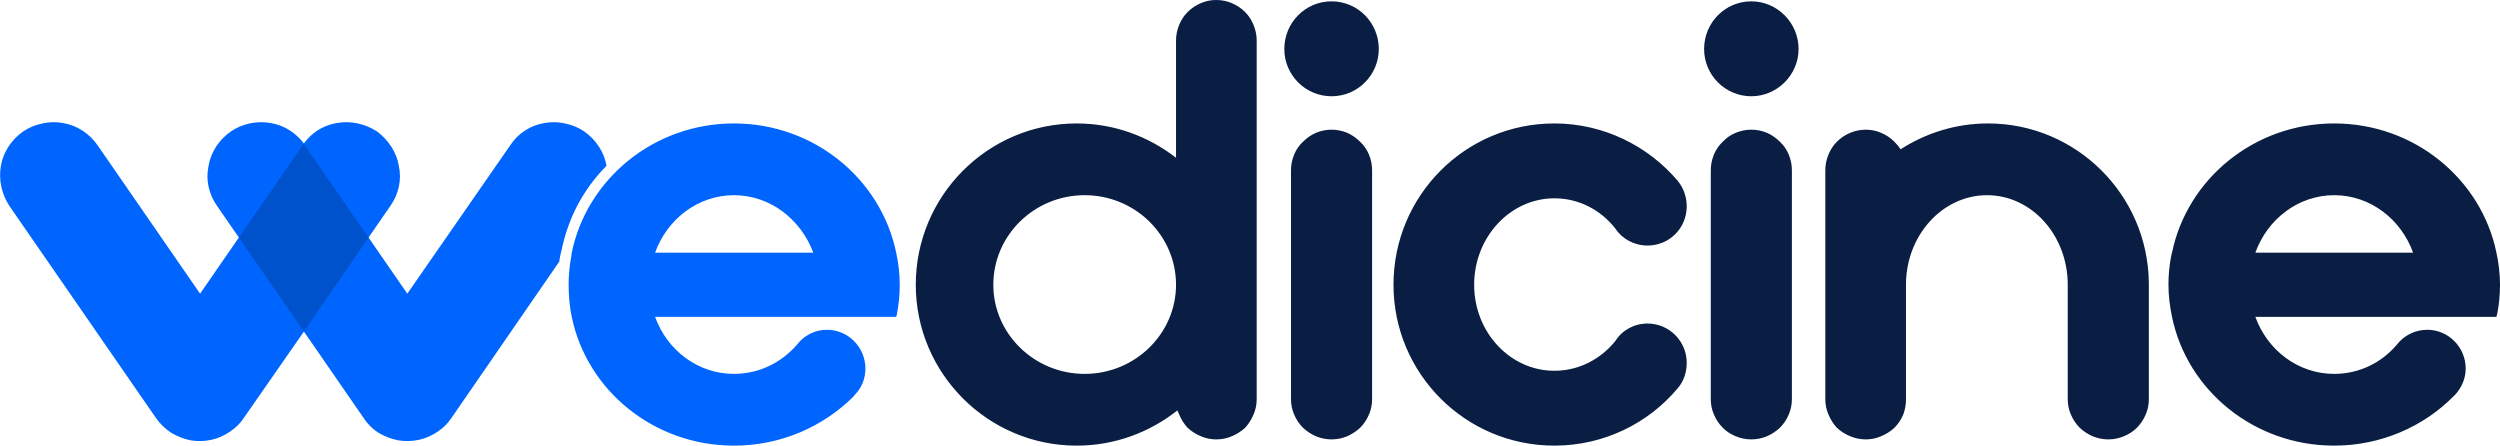
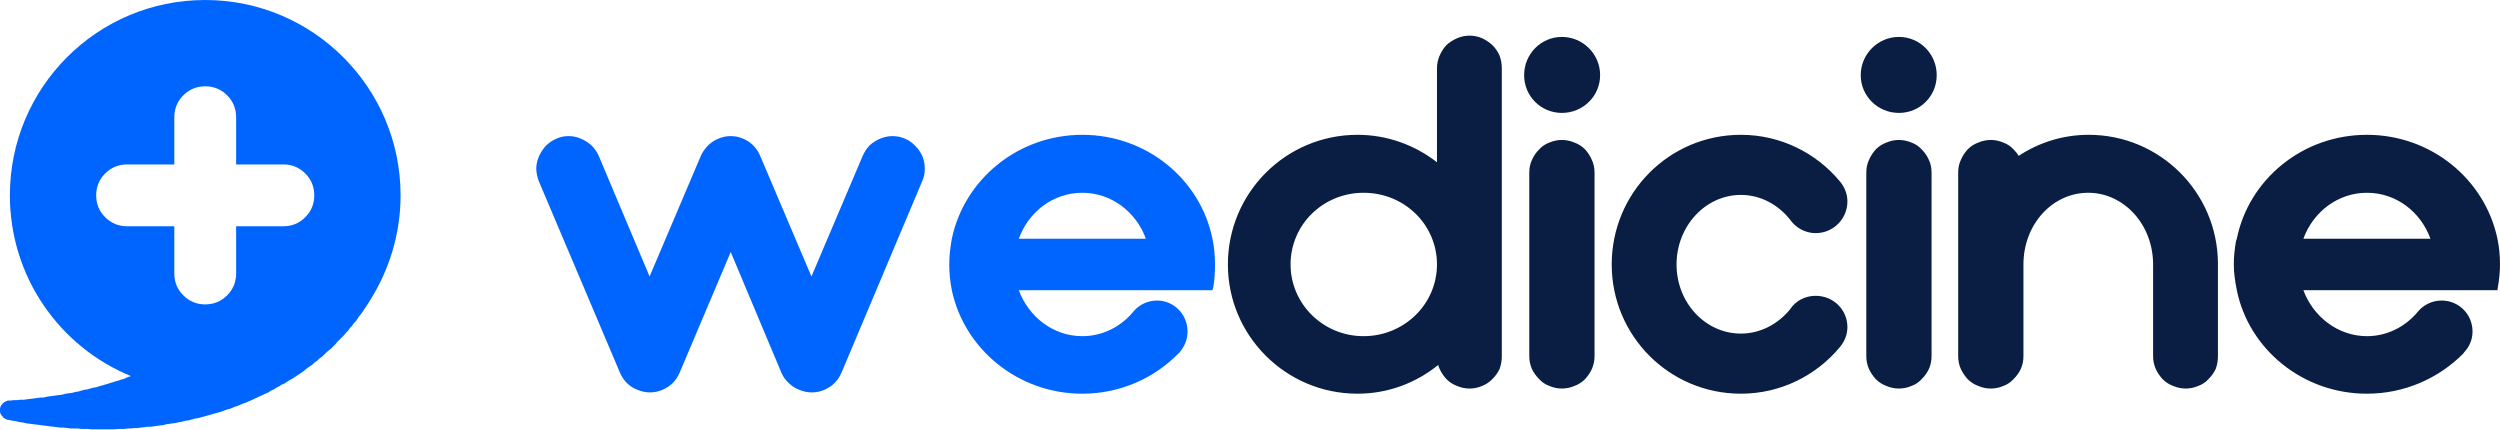
- <svg xmlns="http://www.w3.org/2000/svg" viewBox="0 0 561.0 100" role="img" aria-label="Wedicine">
-   <path fill="#0065FF" d="M21.9 32.6 44.9 65.9 53.6 53.3 48.7 46.2Q47.3 44.2 46.8 41.9Q46.3 39.6 46.8 37.2Q47.2 34.9 48.5 32.9Q49.8 30.9 51.8 29.5Q53.7 28.2 56 27.7Q58.4 27.2 60.7 27.6Q63.1 28 65.1 29.3Q66.9 30.5 68.2 32.2Q69.4 30.5 71.2 29.3Q73.2 28 75.6 27.6Q77.9 27.2 80.3 27.7Q82.6 28.2 84.6 29.5Q86.5 30.9 87.8 32.9Q89.1 34.9 89.5 37.2Q90 39.6 89.5 41.9Q89 44.2 87.6 46.2L82.7 53.3L91.4 65.9L114.5 32.6Q115.8 30.6 117.8 29.3Q119.8 28 122.2 27.6Q124.5 27.2 126.8 27.7Q129.2 28.2 131.1 29.5Q133.1 30.9 134.4 32.9Q135.7 34.9 136.1 37.2L136.1 37.2Q128.3 45.1 126 56.2Q125.9 56.6 125.8 57Q125.6 57.9 125.5 58.7L101.3 93.8Q100.1 95.6 98.3 96.8Q96.3 98.2 94 98.7Q91.6 99.2 89.3 98.8Q86.9 98.3 84.9 97.1Q82.9 95.8 81.6 93.8L68.2 74.4L54.7 93.8Q53.5 95.6 51.7 96.8Q49.7 98.2 47.4 98.7Q45.1 99.2 42.7 98.8Q40.4 98.3 38.4 97.1Q36.4 95.8 35 93.8L2.1 46.2Q0.8 44.2 0.3 41.9Q-0.2 39.6 0.2 37.2Q0.6 34.9 1.9 32.9Q3.2 30.9 5.2 29.5Q7.1 28.2 9.5 27.7Q11.8 27.2 14.1 27.6Q16.5 28 18.5 29.3Q20.5 30.6 21.9 32.6ZM201.9 63.9C201.9 66.1 201.7 68.2 201.3 70.3C201.3 70.5 201.2 70.8 201.1 71.1H147C149.7 78.6 156.6 83.9 164.7 83.9C170.3 83.9 175.3 81.4 178.8 77.4C180.4 75.3 182.8 74 185.6 74C190.3 74 194.2 77.9 194.2 82.7C194.2 84.9 193.4 86.9 192 88.4L192 88.4C191.8 88.6 191.7 88.7 191.6 88.9C184.8 95.7 175.3 100 164.7 100C146.7 100 131.7 87.6 128.3 71.1C127.8 68.7 127.6 66.3 127.6 63.9C127.6 61.7 127.8 59.6 128.2 57.5C128.2 57.2 128.3 56.9 128.3 56.7C131.7 40.2 146.7 27.7 164.7 27.7C182.7 27.7 197.7 40.2 201.1 56.7C201.6 59 201.9 61.4 201.9 63.9ZM182.5 56.7C179.7 49.2 172.8 43.8 164.7 43.8C156.6 43.8 149.7 49.2 147 56.7Z" />
-   <path fill="#0052CC" d="M68.4 32.6 82.7 53.3 68.2 74.4 53.6 53.3 67.9 32.6Q68 32.4 68.2 32.2Q68.3 32.4 68.4 32.6Z" />
-   <path fill="#091E42" d="M282 9.1V89.6Q282 91.4 281.3 93Q280.6 94.7 279.4 96Q278.1 97.2 276.4 97.9Q274.8 98.6 272.9 98.6Q271.1 98.6 269.5 97.9Q267.8 97.2 266.5 96Q265.3 94.7 264.6 93Q264.4 92.5 264.2 92.1C258 97 250.2 100 241.6 100C221.7 100 205.5 83.8 205.5 63.9C205.5 43.9 221.7 27.7 241.6 27.7C250 27.7 257.7 30.6 263.9 35.4V9.1Q263.9 7.3 264.6 5.6Q265.3 3.9 266.5 2.7Q267.8 1.4 269.5 0.7Q271.1 0 272.9 0Q274.8 0 276.4 0.7Q278.1 1.4 279.4 2.7Q280.6 3.9 281.3 5.6Q282 7.3 282 9.1ZM561 63.9C561 66.1 560.8 68.2 560.4 70.3C560.3 70.5 560.3 70.8 560.2 71.1H506.1C508.8 78.6 515.7 83.9 523.8 83.9C529.4 83.9 534.4 81.4 537.8 77.4C539.4 75.3 541.9 74 544.7 74C549.4 74 553.3 77.9 553.3 82.7C553.3 84.9 552.4 86.9 551.1 88.4L551.1 88.4C550.9 88.6 550.8 88.7 550.6 88.9C543.9 95.7 534.3 100 523.8 100C505.8 100 490.8 87.6 487.4 71.1C486.9 68.7 486.6 66.3 486.6 63.9C486.6 61.7 486.8 59.6 487.2 57.5C487.3 57.2 487.3 56.9 487.4 56.7C490.8 40.2 505.8 27.7 523.8 27.7C541.8 27.7 556.8 40.2 560.2 56.7C560.7 59 561 61.4 561 63.9ZM464 63.9C464 52.8 455.9 43.8 445.9 43.8C435.9 43.8 427.7 52.8 427.7 63.9V89.6Q427.7 91.4 427.1 93Q426.4 94.7 425.1 96Q423.8 97.2 422.1 97.9Q420.5 98.6 418.7 98.6Q416.9 98.6 415.2 97.9Q413.5 97.2 412.2 96Q411 94.7 410.3 93Q409.6 91.4 409.6 89.6V38.2Q409.6 36.4 410.3 34.7Q411 33 412.2 31.8Q413.5 30.5 415.2 29.8Q416.9 29.1 418.7 29.1Q420.5 29.1 422.1 29.8Q423.8 30.5 425.1 31.8Q425.9 32.6 426.5 33.5C432.1 29.9 438.8 27.7 446.1 27.7C465.9 27.7 482 43.7 482.2 63.5H482.2V89.6Q482.2 91.4 481.5 93Q480.8 94.7 479.5 96Q478.3 97.2 476.6 97.9Q474.9 98.6 473.1 98.6Q471.3 98.6 469.6 97.9Q468 97.2 466.7 96Q465.4 94.7 464.7 93Q464 91.4 464 89.6ZM378.5 81.4C378.5 83.6 377.8 85.6 376.5 87.1C369.9 95 359.9 100 348.8 100C328.8 100 312.7 83.8 312.7 63.9C312.7 43.9 328.8 27.7 348.8 27.7C359.9 27.7 369.9 32.8 376.5 40.6C377.8 42.2 378.5 44.2 378.5 46.3C378.5 51.2 374.6 55.1 369.7 55.1C366.7 55.1 364 53.6 362.5 51.3C359.2 47.1 354.3 44.5 348.8 44.5C338.9 44.5 330.8 53.2 330.8 63.9C330.8 74.6 338.9 83.2 348.8 83.2C354.3 83.2 359.2 80.6 362.5 76.5C364 74.1 366.7 72.6 369.7 72.6C374.6 72.6 378.5 76.6 378.5 81.4ZM263.9 63.9C263.9 52.8 254.7 43.8 243.4 43.8C232.1 43.8 222.9 52.8 222.9 63.9C222.9 74.9 232.1 83.9 243.4 83.9C254.7 83.9 263.9 74.9 263.9 63.9ZM307.9 38.2V89.6Q307.9 91.4 307.2 93Q306.5 94.7 305.2 96Q303.9 97.2 302.3 97.9Q300.6 98.6 298.8 98.6Q297 98.6 295.3 97.9Q293.7 97.2 292.4 96Q291.1 94.7 290.4 93Q289.7 91.4 289.7 89.6V38.2Q289.7 36.4 290.4 34.7Q291.1 33 292.4 31.8Q293.7 30.5 295.3 29.8Q297 29.1 298.8 29.1Q300.6 29.1 302.3 29.8Q303.9 30.5 305.2 31.8Q306.5 33 307.2 34.7Q307.9 36.4 307.9 38.2ZM402.1 38.2V89.6Q402.1 91.4 401.4 93Q400.7 94.7 399.4 96Q398.1 97.2 396.5 97.9Q394.8 98.6 393 98.6Q391.2 98.6 389.5 97.9Q387.8 97.2 386.6 96Q385.3 94.7 384.6 93Q383.9 91.4 383.9 89.6V38.2Q383.9 36.4 384.6 34.7Q385.3 33 386.6 31.8Q387.8 30.5 389.5 29.8Q391.2 29.1 393 29.1Q394.8 29.1 396.5 29.8Q398.1 30.5 399.4 31.8Q400.7 33 401.4 34.7Q402.1 36.4 402.1 38.2ZM309.4 11C309.4 16.8 304.7 21.6 298.8 21.6C292.9 21.6 288.2 16.8 288.2 11C288.2 5.1 292.9 0.3 298.8 0.3C304.7 0.3 309.4 5.1 309.4 11ZM403.6 11C403.6 16.8 398.8 21.6 393 21.6C387.1 21.6 382.4 16.8 382.4 11C382.4 5.1 387.1 0.3 393 0.3C398.8 0.3 403.6 5.1 403.6 11ZM541.5 56.7C538.8 49.2 531.9 43.8 523.8 43.8C515.7 43.8 508.8 49.2 506.1 56.7Z" />
+ <svg xmlns="http://www.w3.org/2000/svg" viewBox="0 0 582.3 100" role="img" aria-label="Wedicine">
+   <path fill="#0065FF" d="M93.3 45.5C93.3 54.6 90.6 63 86.1 70.1L85.8 70.6L85.4 71.2L85 71.8L84.6 72.4L84.2 73L83.7 73.6L83.3 74.2L82.9 74.8L82.4 75.3L82 75.9L81.5 76.4L81.1 77L80.6 77.5L80.1 78.1L79.6 78.6L79.1 79.1L78.6 79.6L78.1 80.2L77.6 80.7L77.1 81.2L76.6 81.6L76 82.1L75.5 82.6L75 83.1L74.4 83.5L73.9 84L73.3 84.4L72.8 84.9L72.2 85.3L71.6 85.7L71 86.2L70.5 86.6L69.9 87L69.3 87.4L68.7 87.8L68.1 88.2L67.5 88.5L66.9 88.9L66.3 89.3L65.6 89.6L65 90L64.4 90.3L63.8 90.7L63.1 91L62.5 91.4L61.8 91.7L61.2 92L60.5 92.3L59.9 92.6L59.2 92.9L58.6 93.2L57.9 93.5L57.2 93.8L56.6 94L55.9 94.3L55.2 94.6L54.5 94.8L53.9 95.1L53.2 95.3L52.5 95.5L51.8 95.8L51.1 96L50.4 96.2L49.7 96.4L49 96.6L48.3 96.8L47.6 97L46.8 97.2L46.1 97.4L45.4 97.5L44.7 97.7L44 97.9L43.2 98L42.5 98.2L41.8 98.3L41 98.5L40.3 98.6L39.6 98.7L38.8 98.8L38.1 99L37.3 99.1L36.6 99.2L35.8 99.3L35.1 99.4L34.3 99.4L33.6 99.5L32.8 99.6L32 99.7L31.3 99.7L30.5 99.8L29.8 99.8L29 99.9L28.2 99.9L27.4 99.9L26.7 100L25.9 100L25.1 100L24.3 100L23.6 100L22.8 100L22 100L21.2 100L20.4 99.9L19.6 99.9L18.9 99.9L18.1 99.8L17.3 99.8L16.5 99.8L15.7 99.7L14.9 99.6L14.1 99.6L13.3 99.5L12.5 99.4L11.7 99.3L10.9 99.2L10.1 99.1L9.3 99L8.5 98.9L7.7 98.8L6.9 98.7L6.1 98.6L5.3 98.4L4.5 98.3L3.7 98.1L2.9 98L2.1 97.8L1.8 97.8L1.5 97.7L1.3 97.6L1 97.4L0.8 97.3L0.6 97L0.4 96.8L0.2 96.5L0.1 96.3L0 96L0 95.7L0 95.4L0 95.1L0.1 94.8L0.2 94.5L0.4 94.3L0.6 94L0.8 93.8L1 93.7L1.3 93.5L1.6 93.4L1.8 93.3L2.1 93.3L2.4 93.3L3.2 93.2L4 93.2L4.8 93.1L5.6 93.1L6.3 93L7.1 92.9L7.9 92.8L8.6 92.7L9.4 92.6L10.1 92.6L10.9 92.4L11.6 92.3L12.4 92.2L13.1 92.1L13.9 92L14.6 91.9L15.3 91.7L16 91.6L16.8 91.5L17.5 91.3L18.2 91.2L18.9 91L19.6 90.8L20.3 90.7L21 90.5L21.7 90.3L22.4 90.2L23 90L23.7 89.8L24.4 89.6L25.1 89.4L25.7 89.2L26.4 89L27 88.8L27.7 88.6L28.3 88.4L29 88.2L29.6 87.9L30.2 87.7L30.5 87.6C13.9 80.8 2.3 64.5 2.3 45.5C2.3 20.4 22.6 0 47.8 0C72.9 0 93.3 20.4 93.3 45.5ZM29.6 38.3Q26.6 38.3 24.5 40.4Q22.4 42.5 22.4 45.5Q22.4 48.5 24.5 50.6Q26.6 52.7 29.6 52.7H40.6V63.7Q40.6 66.7 42.7 68.8Q44.8 70.9 47.8 70.9Q50.8 70.9 52.9 68.8Q55 66.7 55 63.7V52.7H66Q69 52.7 71.1 50.6Q73.2 48.5 73.2 45.5Q73.2 42.5 71.1 40.4Q69 38.3 66 38.3H55V27.3Q55 24.3 52.9 22.2Q50.8 20.1 47.8 20.1Q44.8 20.1 42.7 22.2Q40.6 24.3 40.6 27.3V38.3Z" />
+   <path fill="#0065FF" d="M139.5 36.4 151.3 64.4 163.2 36.4Q163.8 35 164.9 33.9Q165.9 32.9 167.3 32.3Q168.7 31.7 170.2 31.7Q171.7 31.7 173.1 32.3Q175.9 33.5 177.1 36.4L189 64.4L200.9 36.4Q201.5 35 202.5 33.9Q203.6 32.9 205 32.3Q206.4 31.7 207.9 31.7Q209.4 31.7 210.8 32.3Q212.2 32.9 213.2 34Q214.3 35.1 214.9 36.5Q215.4 37.9 215.4 39.4Q215.4 40.9 214.8 42.2L196 86.8Q194.8 89.6 192 90.8Q190.6 91.4 189.1 91.4Q187.6 91.4 186.2 90.8Q184.8 90.3 183.7 89.2Q182.6 88.2 182 86.8L170.2 58.7L158.3 86.8Q157.1 89.6 154.3 90.8Q152.9 91.4 151.4 91.4Q149.9 91.4 148.5 90.8Q147.1 90.3 146 89.2Q145 88.2 144.4 86.8L125.5 42.2Q125 40.9 124.9 39.4Q124.9 37.9 125.5 36.5Q126.1 35.1 127.1 34Q128.2 32.9 129.6 32.3Q130.9 31.7 132.4 31.7Q134 31.7 135.3 32.3Q136.7 32.9 137.8 33.9Q138.9 35 139.5 36.4ZM283 61.6C283 63.4 282.9 65.2 282.6 66.9C282.5 67.1 282.5 67.3 282.4 67.6H237.3C239.6 73.8 245.3 78.3 252.1 78.3C256.7 78.3 260.9 76.2 263.8 72.8C265.1 71.1 267.2 70 269.5 70C273.4 70 276.6 73.2 276.6 77.2C276.6 79.1 275.9 80.7 274.8 82L274.8 82C274.7 82.1 274.6 82.3 274.4 82.4C268.8 88.1 260.9 91.7 252.1 91.7C237.1 91.7 224.6 81.3 221.7 67.6C221.3 65.6 221.1 63.6 221.1 61.6C221.1 59.7 221.3 58 221.6 56.2C221.6 56 221.7 55.8 221.7 55.6C224.6 41.8 237.1 31.4 252.1 31.4C267.1 31.4 279.6 41.8 282.4 55.6C282.8 57.5 283 59.5 283 61.6ZM266.9 55.6C264.6 49.3 258.8 44.9 252.1 44.9C245.3 44.9 239.6 49.3 237.3 55.6Z" />
+   <path fill="#091E42" d="M349.8 15.9V83Q349.8 84.5 349.3 85.9Q348.7 87.2 347.6 88.3Q346.5 89.4 345.2 89.9Q343.8 90.5 342.3 90.5Q340.8 90.5 339.4 89.9Q338 89.4 336.9 88.3Q335.9 87.2 335.3 85.9Q335.1 85.5 335 85C329.8 89.2 323.3 91.7 316.2 91.7C299.5 91.7 286 78.2 286 61.6C286 44.9 299.5 31.4 316.2 31.4C323.1 31.4 329.6 33.8 334.7 37.8V15.9Q334.7 14.4 335.3 13Q335.9 11.6 336.9 10.5Q338 9.5 339.4 8.9Q340.8 8.3 342.3 8.3Q343.8 8.3 345.2 8.9Q346.5 9.5 347.6 10.5Q348.7 11.6 349.3 13Q349.8 14.4 349.8 15.9ZM582.3 61.6C582.3 63.4 582.1 65.2 581.8 66.9C581.8 67.1 581.7 67.3 581.7 67.6H536.5C538.8 73.8 544.6 78.3 551.3 78.3C555.9 78.3 560.1 76.2 563 72.8C564.3 71.1 566.4 70 568.7 70C572.7 70 575.9 73.2 575.9 77.2C575.9 79.1 575.2 80.7 574 82L574 82C573.9 82.1 573.8 82.3 573.7 82.4C568 88.1 560.1 91.7 551.3 91.7C536.3 91.7 523.8 81.3 521 67.6C520.6 65.6 520.3 63.6 520.3 61.6C520.3 59.7 520.5 58 520.8 56.2C520.9 56 520.9 55.8 521 55.6C523.8 41.8 536.3 31.4 551.3 31.4C566.3 31.4 578.8 41.8 581.7 55.6C582.1 57.5 582.3 59.5 582.3 61.6ZM501.5 61.6C501.5 52.3 494.7 44.9 486.4 44.9C478 44.9 471.3 52.3 471.3 61.6V83Q471.3 84.5 470.7 85.9Q470.1 87.2 469 88.3Q468 89.4 466.6 89.9Q465.2 90.5 463.7 90.5Q462.2 90.5 460.8 89.9Q459.4 89.4 458.3 88.3Q457.3 87.2 456.7 85.9Q456.1 84.5 456.1 83V40.2Q456.1 38.6 456.7 37.3Q457.3 35.9 458.3 34.8Q459.4 33.7 460.8 33.2Q462.2 32.6 463.7 32.6Q465.2 32.6 466.6 33.2Q468 33.7 469 34.8Q469.7 35.5 470.2 36.3C474.9 33.2 480.5 31.4 486.5 31.4C503.1 31.4 516.5 44.8 516.6 61.3H516.6V83Q516.6 84.5 516.1 85.9Q515.5 87.2 514.4 88.3Q513.4 89.4 512 89.9Q510.6 90.5 509.1 90.5Q507.6 90.5 506.2 89.9Q504.8 89.4 503.7 88.3Q502.7 87.2 502.1 85.9Q501.5 84.5 501.5 83ZM430.3 76.2C430.3 78 429.6 79.6 428.5 80.9C423 87.5 414.7 91.7 405.5 91.7C388.8 91.7 375.4 78.2 375.4 61.6C375.4 44.9 388.8 31.4 405.5 31.4C414.7 31.4 423 35.6 428.5 42.2C429.6 43.5 430.3 45.1 430.3 46.9C430.3 51 427 54.3 422.9 54.3C420.4 54.3 418.2 53 416.9 51.1C414.1 47.6 410 45.4 405.5 45.4C397.2 45.4 390.5 52.7 390.5 61.6C390.5 70.5 397.2 77.7 405.5 77.7C410 77.7 414.1 75.5 416.9 72.1C418.2 70.1 420.4 68.9 422.9 68.9C427 68.9 430.3 72.1 430.3 76.2ZM334.7 61.6C334.7 52.3 327.1 44.9 317.6 44.9C308.2 44.9 300.6 52.3 300.6 61.6C300.6 70.8 308.2 78.3 317.6 78.3C327.1 78.3 334.7 70.8 334.7 61.6ZM371.4 40.2V83Q371.4 84.5 370.8 85.9Q370.2 87.2 369.2 88.3Q368.1 89.4 366.7 89.9Q365.3 90.5 363.8 90.5Q362.3 90.5 360.9 89.9Q359.5 89.4 358.5 88.3Q357.4 87.2 356.8 85.9Q356.2 84.5 356.2 83V40.2Q356.2 38.6 356.8 37.3Q357.4 35.9 358.5 34.8Q359.5 33.7 360.9 33.2Q362.3 32.6 363.8 32.6Q365.3 32.6 366.7 33.2Q368.1 33.7 369.2 34.8Q370.2 35.9 370.8 37.3Q371.4 38.6 371.4 40.2ZM449.9 40.2V83Q449.9 84.5 449.3 85.9Q448.7 87.2 447.6 88.3Q446.6 89.4 445.2 89.9Q443.8 90.5 442.3 90.5Q440.8 90.5 439.4 89.9Q438 89.4 436.9 88.3Q435.9 87.2 435.3 85.9Q434.7 84.5 434.7 83V40.2Q434.7 38.6 435.3 37.3Q435.9 35.9 436.9 34.8Q438 33.7 439.4 33.2Q440.8 32.6 442.3 32.6Q443.8 32.6 445.2 33.2Q446.6 33.7 447.6 34.8Q448.7 35.9 449.3 37.3Q449.9 38.6 449.9 40.2ZM372.7 17.5C372.7 22.4 368.7 26.3 363.8 26.3C358.9 26.3 355 22.4 355 17.5C355 12.6 358.9 8.6 363.8 8.6C368.7 8.6 372.7 12.6 372.7 17.5ZM451.1 17.5C451.1 22.4 447.2 26.3 442.3 26.3C437.4 26.3 433.4 22.4 433.4 17.5C433.4 12.6 437.4 8.6 442.3 8.6C447.2 8.6 451.1 12.6 451.1 17.5ZM566.1 55.6C563.8 49.3 558.1 44.9 551.3 44.9C544.6 44.9 538.8 49.3 536.5 55.6Z" />
</svg>
